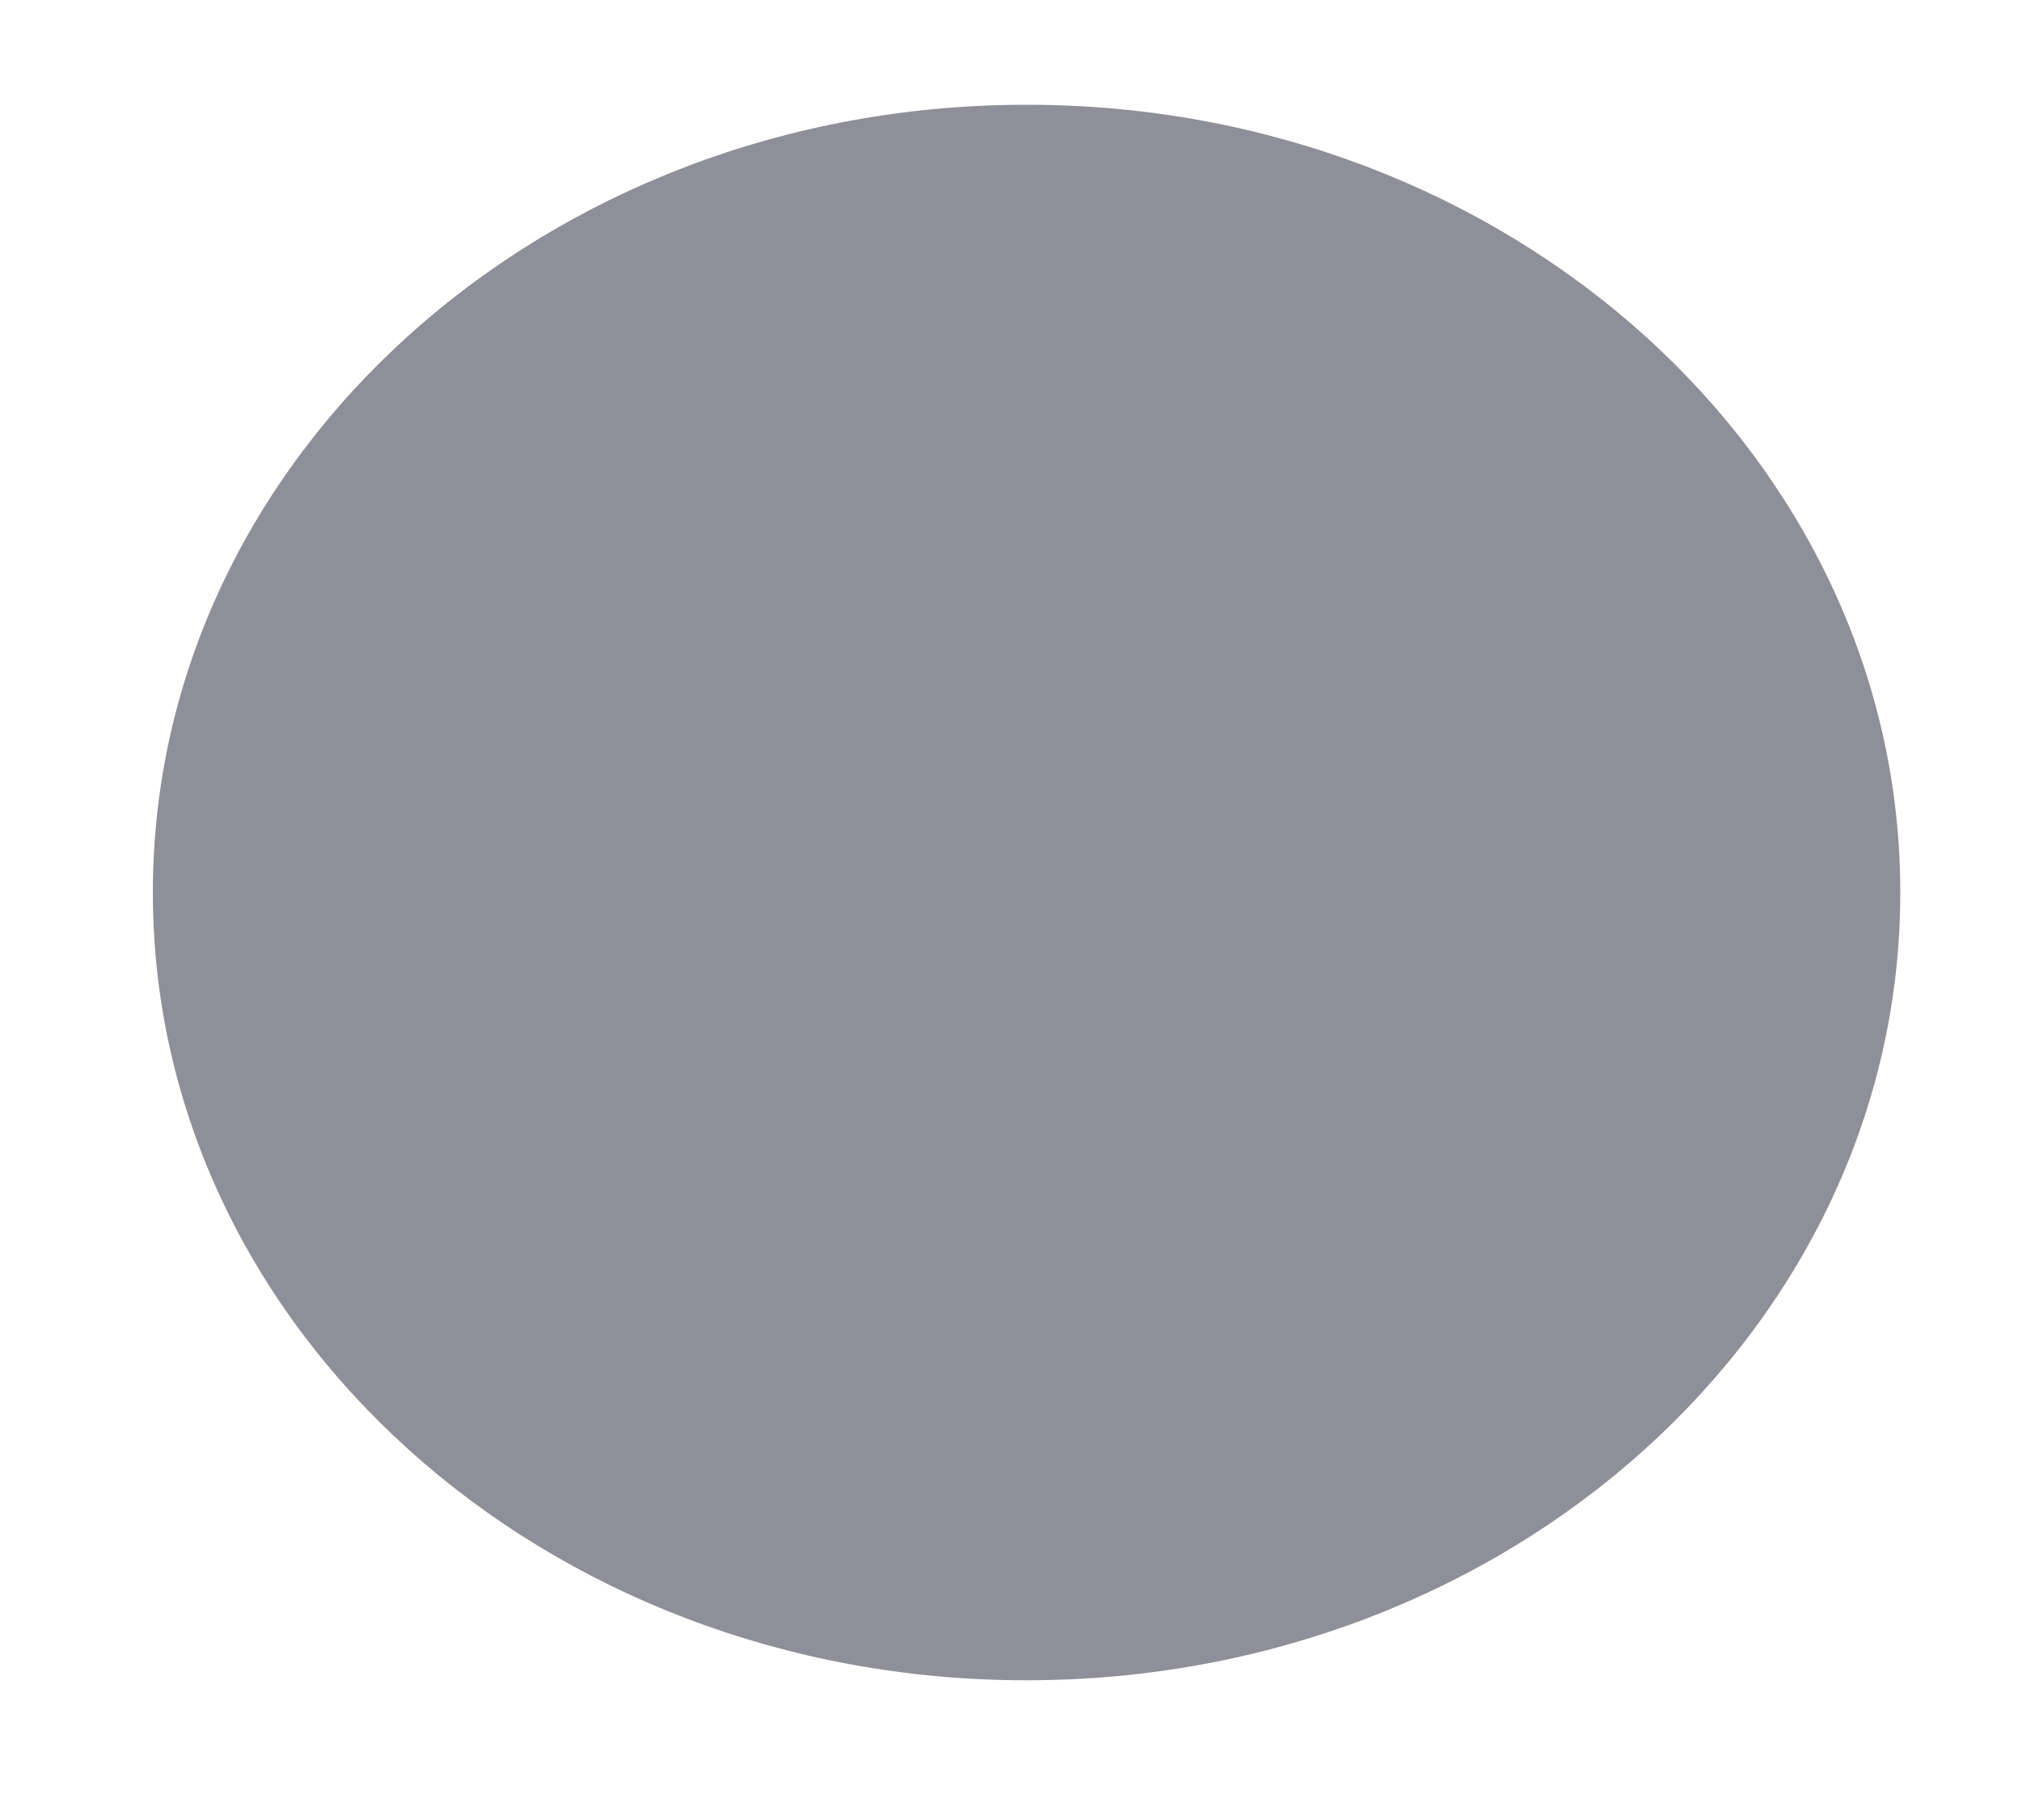
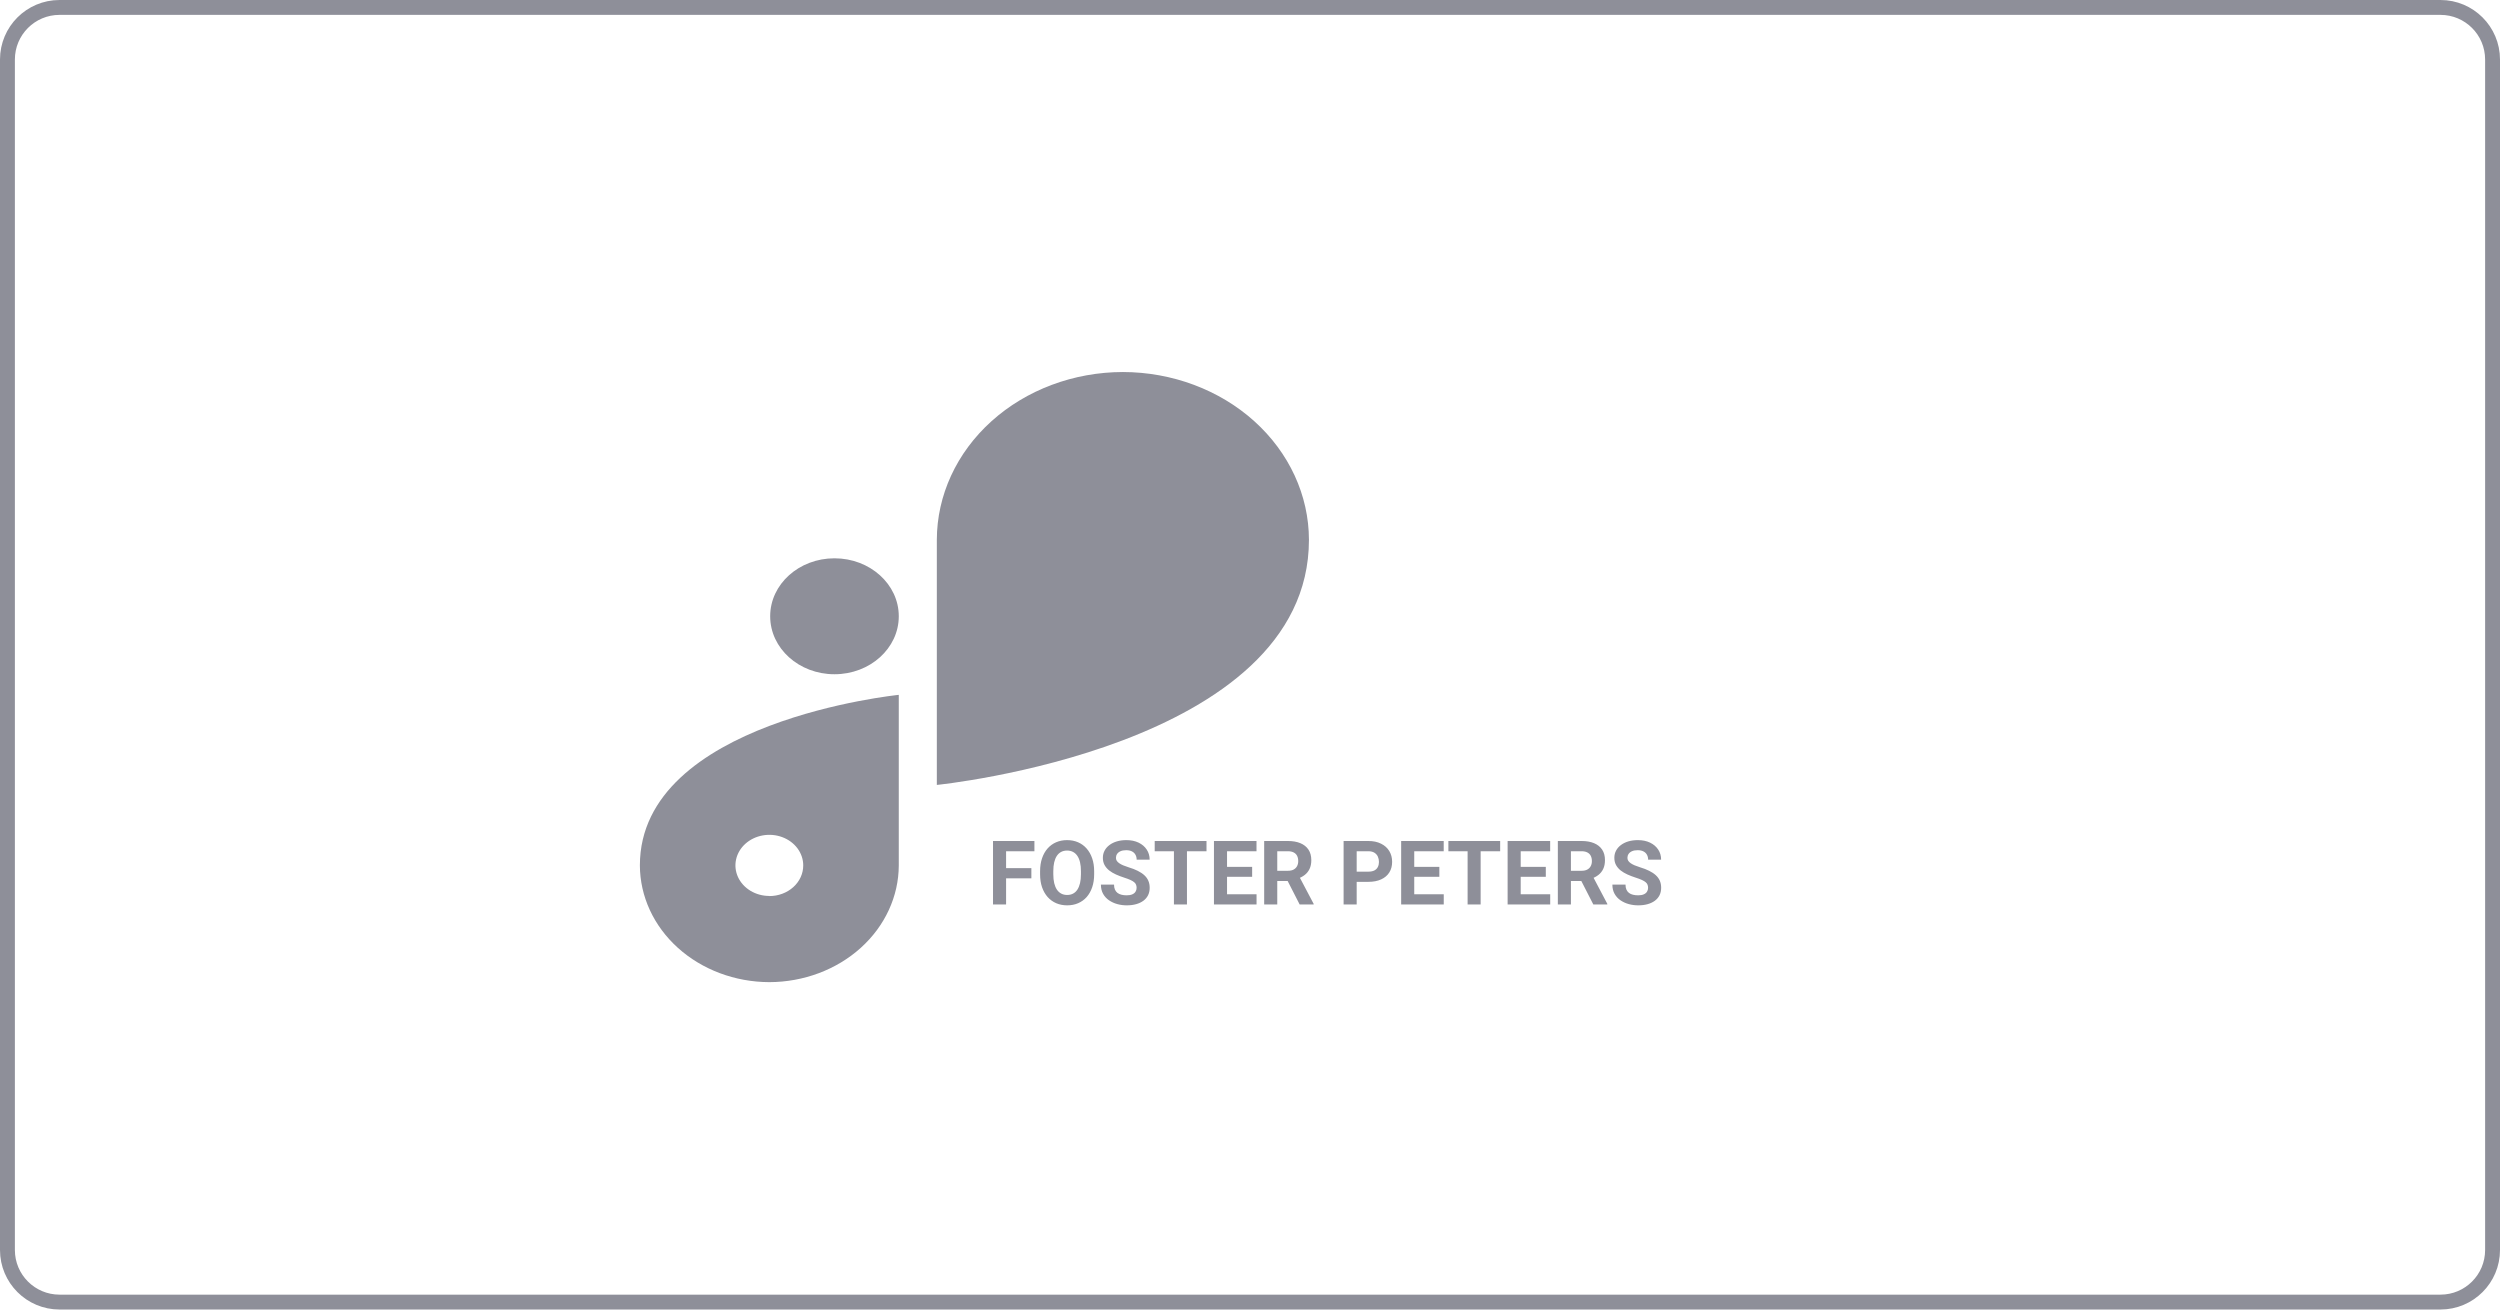
- <svg xmlns="http://www.w3.org/2000/svg" width="10" height="9" viewBox="0 0 10 9" fill="none">
-   <path id="Vector" d="M5.078 0.518H5.075C2.69 0.518 0.756 2.262 0.756 4.412V4.415C0.756 6.566 2.69 8.309 5.075 8.309H5.078C7.464 8.309 9.398 6.566 9.398 4.415V4.412C9.398 2.262 7.464 0.518 5.078 0.518Z" fill="#8E8F99" />
+ <svg xmlns="http://www.w3.org/2000/svg" width="168" height="88" viewBox="0 0 168 88" fill="none">
+   <g id="Client 4">
+     <rect id="Rectangle 9" x="0.5" y="0.5" width="167" height="87" rx="3.5" stroke="#8E8F99" />
+     <g id="Logo">
+       <g id="group">
+         <path id="Vector" d="M56.078 37.518H56.075C53.69 37.518 51.756 39.262 51.756 41.412V41.415C51.756 43.566 53.69 45.309 56.075 45.309H56.078C58.464 45.309 60.398 43.566 60.398 41.415V41.412C60.398 39.262 58.464 37.518 56.078 37.518Z" fill="#8E8F99" />
+         <path id="Vector_2" d="M87.961 36.273C87.955 33.285 86.635 30.422 84.293 28.309C81.95 26.197 78.775 25.007 75.461 25V25C72.147 25.005 68.97 26.195 66.626 28.308C64.282 30.421 62.962 33.285 62.955 36.273V52.747C62.955 52.747 87.959 50.236 87.961 36.276V36.273Z" fill="#8E8F99" />
+         <path id="Vector_3" d="M43 58.154C43.006 60.233 43.924 62.225 45.554 63.695C47.184 65.165 49.394 65.994 51.699 66C54.004 65.994 56.213 65.166 57.843 63.696C59.472 62.227 60.391 60.235 60.398 58.157V46.694C60.398 46.694 43 48.442 43 58.154ZM51.699 60.208C51.248 60.208 50.808 60.088 50.433 59.862C50.059 59.636 49.767 59.316 49.594 58.94C49.422 58.565 49.377 58.152 49.465 57.754C49.553 57.355 49.77 56.989 50.088 56.702C50.407 56.415 50.813 56.219 51.255 56.14C51.697 56.061 52.154 56.101 52.571 56.257C52.987 56.412 53.343 56.675 53.593 57.013C53.843 57.351 53.977 57.748 53.977 58.154C53.978 58.425 53.92 58.693 53.806 58.943C53.692 59.193 53.524 59.42 53.313 59.612C53.101 59.803 52.85 59.955 52.573 60.059C52.296 60.163 51.999 60.216 51.699 60.216V60.208Z" fill="#8E8F99" />
+         <path id="FOSTER PETERS" d="M67.609 56.515V60.781H66.73V56.515H67.609ZM69.308 58.337V59.023H67.369V58.337H69.308ZM69.513 56.515V57.203H67.369V56.515H69.513ZM73.527 58.548V58.75C73.527 59.075 73.483 59.366 73.395 59.623C73.307 59.881 73.183 60.101 73.023 60.283C72.863 60.462 72.671 60.6 72.449 60.696C72.228 60.791 71.983 60.839 71.713 60.839C71.446 60.839 71.201 60.791 70.978 60.696C70.757 60.6 70.566 60.462 70.404 60.283C70.242 60.101 70.116 59.881 70.026 59.623C69.938 59.366 69.894 59.075 69.894 58.75V58.548C69.894 58.222 69.938 57.931 70.026 57.675C70.114 57.417 70.238 57.198 70.398 57.016C70.56 56.834 70.751 56.696 70.972 56.6C71.195 56.504 71.44 56.456 71.707 56.456C71.977 56.456 72.222 56.504 72.443 56.6C72.665 56.696 72.857 56.834 73.017 57.016C73.179 57.198 73.304 57.417 73.392 57.675C73.482 57.931 73.527 58.222 73.527 58.548ZM72.639 58.75V58.542C72.639 58.316 72.619 58.117 72.578 57.945C72.537 57.773 72.476 57.628 72.396 57.511C72.316 57.394 72.218 57.306 72.103 57.247C71.988 57.187 71.856 57.157 71.707 57.157C71.559 57.157 71.427 57.187 71.312 57.247C71.199 57.306 71.102 57.394 71.022 57.511C70.944 57.628 70.884 57.773 70.843 57.945C70.802 58.117 70.782 58.316 70.782 58.542V58.75C70.782 58.975 70.802 59.174 70.843 59.348C70.884 59.52 70.945 59.665 71.025 59.785C71.105 59.902 71.203 59.991 71.318 60.051C71.433 60.112 71.565 60.142 71.713 60.142C71.862 60.142 71.994 60.112 72.109 60.051C72.224 59.991 72.321 59.902 72.399 59.785C72.477 59.665 72.537 59.52 72.578 59.348C72.619 59.174 72.639 58.975 72.639 58.75ZM76.38 59.664C76.38 59.588 76.369 59.52 76.345 59.459C76.324 59.397 76.283 59.34 76.222 59.289C76.162 59.237 76.077 59.185 75.967 59.134C75.858 59.083 75.716 59.031 75.543 58.976C75.349 58.913 75.165 58.843 74.992 58.765C74.82 58.687 74.668 58.596 74.535 58.493C74.404 58.387 74.3 58.265 74.224 58.126C74.15 57.988 74.113 57.827 74.113 57.643C74.113 57.465 74.152 57.304 74.23 57.16C74.308 57.013 74.418 56.888 74.558 56.785C74.699 56.679 74.865 56.598 75.056 56.541C75.249 56.485 75.461 56.456 75.692 56.456C76.006 56.456 76.281 56.513 76.515 56.626C76.749 56.74 76.931 56.895 77.06 57.092C77.191 57.289 77.256 57.515 77.256 57.769H76.383C76.383 57.644 76.357 57.535 76.304 57.441C76.253 57.345 76.175 57.27 76.07 57.215C75.966 57.16 75.835 57.133 75.677 57.133C75.525 57.133 75.398 57.157 75.296 57.203C75.195 57.248 75.119 57.31 75.068 57.388C75.017 57.464 74.992 57.55 74.992 57.646C74.992 57.718 75.009 57.784 75.044 57.842C75.082 57.901 75.136 57.955 75.209 58.006C75.281 58.057 75.37 58.105 75.475 58.15C75.581 58.195 75.703 58.239 75.841 58.282C76.074 58.352 76.278 58.431 76.454 58.519C76.631 58.607 76.78 58.705 76.899 58.815C77.018 58.924 77.108 59.048 77.168 59.187C77.229 59.326 77.259 59.483 77.259 59.659C77.259 59.844 77.223 60.01 77.151 60.157C77.079 60.303 76.974 60.427 76.837 60.529C76.701 60.63 76.538 60.707 76.348 60.76C76.159 60.813 75.947 60.839 75.712 60.839C75.501 60.839 75.293 60.812 75.088 60.757C74.883 60.701 74.697 60.616 74.529 60.502C74.363 60.389 74.23 60.245 74.13 60.069C74.031 59.893 73.981 59.685 73.981 59.445H74.863C74.863 59.578 74.883 59.69 74.924 59.782C74.965 59.873 75.023 59.948 75.097 60.004C75.173 60.061 75.263 60.102 75.367 60.127C75.472 60.153 75.587 60.165 75.712 60.165C75.865 60.165 75.99 60.144 76.087 60.101C76.187 60.058 76.26 59.998 76.307 59.922C76.356 59.846 76.38 59.76 76.38 59.664ZM79.764 56.515V60.781H78.888V56.515H79.764ZM81.077 56.515V57.203H77.596V56.515H81.077ZM84.44 60.095V60.781H82.169V60.095H84.44ZM82.457 56.515V60.781H81.578V56.515H82.457ZM84.144 58.252V58.92H82.169V58.252H84.144ZM84.437 56.515V57.203H82.169V56.515H84.437ZM84.953 56.515H86.543C86.87 56.515 87.15 56.564 87.384 56.661C87.621 56.759 87.802 56.904 87.929 57.095C88.056 57.286 88.12 57.522 88.12 57.801C88.12 58.03 88.081 58.226 88.002 58.39C87.926 58.552 87.818 58.688 87.677 58.797C87.539 58.905 87.376 58.991 87.188 59.055L86.91 59.202H85.527L85.521 58.516H86.549C86.704 58.516 86.832 58.489 86.933 58.434C87.035 58.379 87.111 58.303 87.162 58.205C87.214 58.108 87.241 57.995 87.241 57.866C87.241 57.729 87.215 57.611 87.165 57.511C87.114 57.411 87.037 57.335 86.933 57.283C86.83 57.23 86.7 57.203 86.543 57.203H85.832V60.781H84.953V56.515ZM87.337 60.781L86.365 58.879L87.293 58.873L88.278 60.74V60.781H87.337ZM91.952 59.26H90.865V58.575H91.952C92.12 58.575 92.256 58.547 92.362 58.493C92.467 58.436 92.544 58.358 92.593 58.258C92.642 58.159 92.666 58.046 92.666 57.921C92.666 57.794 92.642 57.676 92.593 57.567C92.544 57.457 92.467 57.37 92.362 57.303C92.256 57.237 92.12 57.203 91.952 57.203H91.169V60.781H90.29V56.515H91.952C92.286 56.515 92.572 56.576 92.81 56.697C93.05 56.816 93.234 56.981 93.361 57.192C93.488 57.403 93.551 57.644 93.551 57.915C93.551 58.191 93.488 58.429 93.361 58.63C93.234 58.831 93.05 58.987 92.81 59.096C92.572 59.205 92.286 59.26 91.952 59.26ZM97.02 60.095V60.781H94.749V60.095H97.02ZM95.037 56.515V60.781H94.158V56.515H95.037ZM96.724 58.252V58.92H94.749V58.252H96.724ZM97.017 56.515V57.203H94.749V56.515H97.017ZM99.499 56.515V60.781H98.623V56.515H99.499ZM100.811 56.515V57.203H97.331V56.515H100.811ZM104.174 60.095V60.781H101.904V60.095H104.174ZM102.191 56.515V60.781H101.312V56.515H102.191ZM103.878 58.252V58.92H101.904V58.252H103.878ZM104.171 56.515V57.203H101.904V56.515H104.171ZM104.687 56.515H106.278C106.604 56.515 106.884 56.564 107.119 56.661C107.355 56.759 107.537 56.904 107.664 57.095C107.791 57.286 107.854 57.522 107.854 57.801C107.854 58.03 107.815 58.226 107.737 58.39C107.661 58.552 107.552 58.688 107.412 58.797C107.273 58.905 107.11 58.991 106.922 59.055L106.644 59.202H105.261L105.255 58.516H106.284C106.438 58.516 106.566 58.489 106.667 58.434C106.769 58.379 106.845 58.303 106.896 58.205C106.949 58.108 106.975 57.995 106.975 57.866C106.975 57.729 106.95 57.611 106.899 57.511C106.848 57.411 106.771 57.335 106.667 57.283C106.564 57.23 106.434 57.203 106.278 57.203H105.566V60.781H104.687V56.515ZM107.072 60.781L106.099 58.879L107.028 58.873L108.012 60.74V60.781H107.072ZM110.751 59.664C110.751 59.588 110.74 59.52 110.716 59.459C110.695 59.397 110.654 59.34 110.593 59.289C110.533 59.237 110.448 59.185 110.338 59.134C110.229 59.083 110.087 59.031 109.914 58.976C109.72 58.913 109.537 58.843 109.363 58.765C109.191 58.687 109.039 58.596 108.906 58.493C108.775 58.387 108.671 58.265 108.595 58.126C108.521 57.988 108.484 57.827 108.484 57.643C108.484 57.465 108.523 57.304 108.601 57.16C108.679 57.013 108.789 56.888 108.929 56.785C109.07 56.679 109.236 56.598 109.427 56.541C109.621 56.485 109.833 56.456 110.063 56.456C110.377 56.456 110.652 56.513 110.886 56.626C111.121 56.74 111.302 56.895 111.431 57.092C111.562 57.289 111.627 57.515 111.627 57.769H110.754C110.754 57.644 110.728 57.535 110.675 57.441C110.625 57.345 110.546 57.27 110.441 57.215C110.337 57.16 110.207 57.133 110.048 57.133C109.896 57.133 109.769 57.157 109.667 57.203C109.566 57.248 109.49 57.31 109.439 57.388C109.388 57.464 109.363 57.55 109.363 57.646C109.363 57.718 109.38 57.784 109.416 57.842C109.453 57.901 109.507 57.955 109.58 58.006C109.652 58.057 109.741 58.105 109.846 58.15C109.952 58.195 110.074 58.239 110.212 58.282C110.445 58.352 110.649 58.431 110.825 58.519C111.002 58.607 111.151 58.705 111.27 58.815C111.389 58.924 111.479 59.048 111.54 59.187C111.6 59.326 111.63 59.483 111.63 59.659C111.63 59.844 111.594 60.01 111.522 60.157C111.45 60.303 111.345 60.427 111.208 60.529C111.072 60.63 110.909 60.707 110.719 60.76C110.53 60.813 110.318 60.839 110.083 60.839C109.873 60.839 109.665 60.812 109.459 60.757C109.254 60.701 109.068 60.616 108.9 60.502C108.734 60.389 108.601 60.245 108.501 60.069C108.402 59.893 108.352 59.685 108.352 59.445H109.234C109.234 59.578 109.254 59.69 109.295 59.782C109.336 59.873 109.394 59.948 109.468 60.004C109.544 60.061 109.634 60.102 109.738 60.127C109.843 60.153 109.958 60.165 110.083 60.165C110.236 60.165 110.361 60.144 110.458 60.101C110.558 60.058 110.631 59.998 110.678 59.922C110.727 59.846 110.751 59.76 110.751 59.664Z" fill="#8E8F99" />
+       </g>
+     </g>
+   </g>
</svg>
